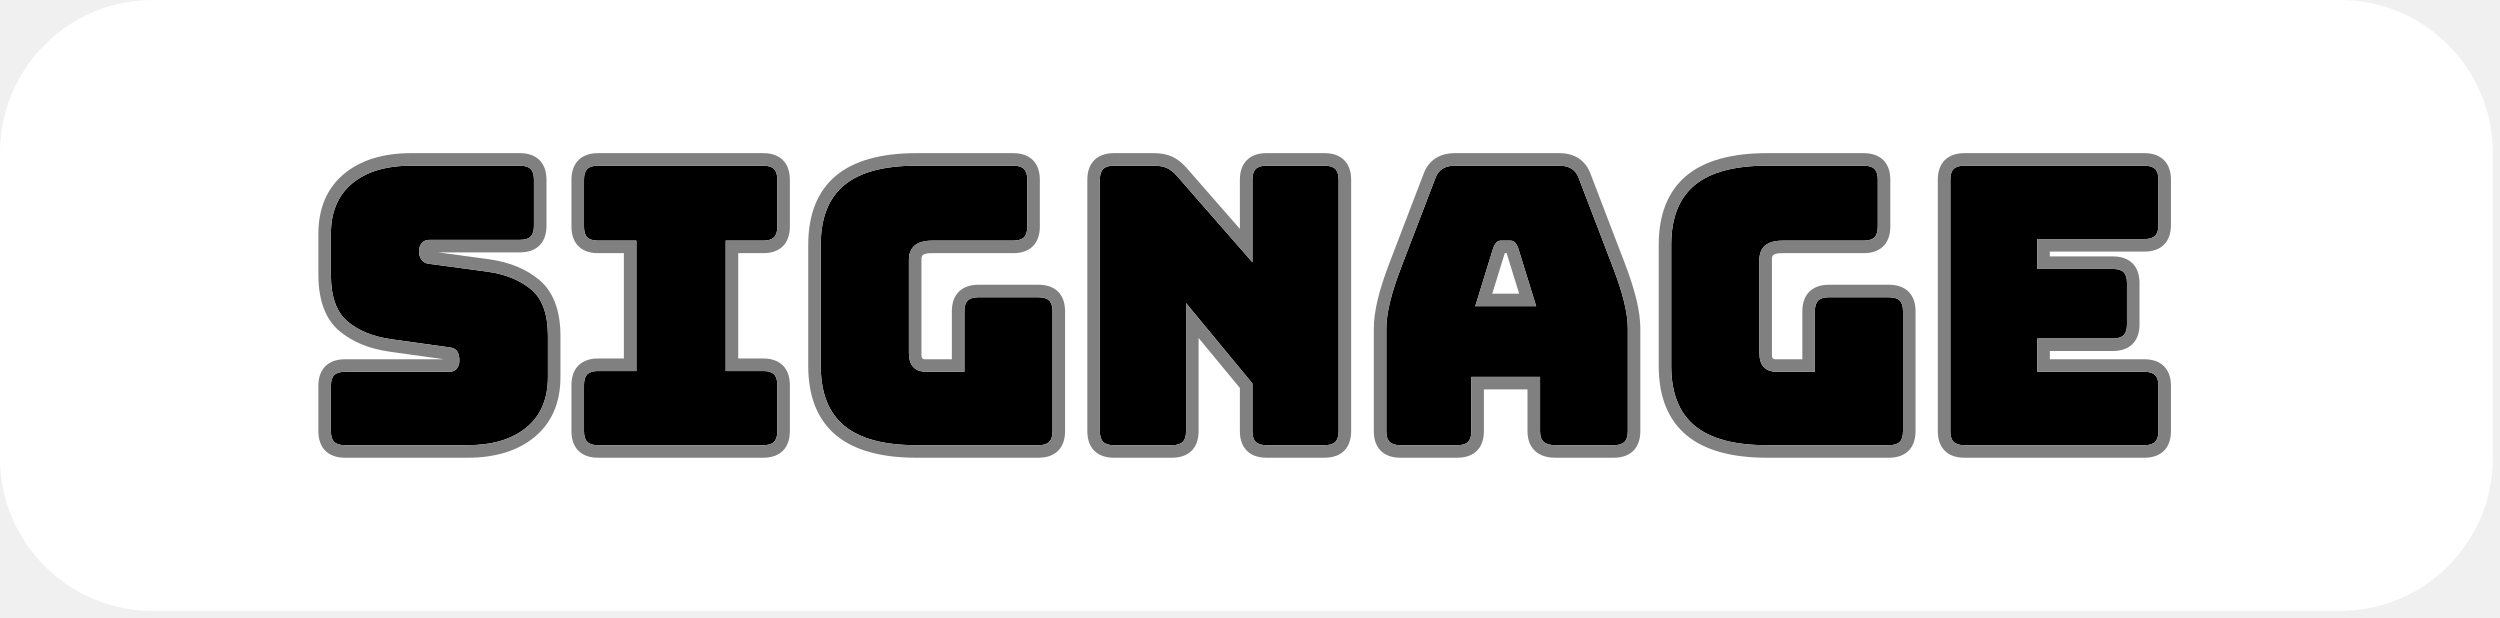
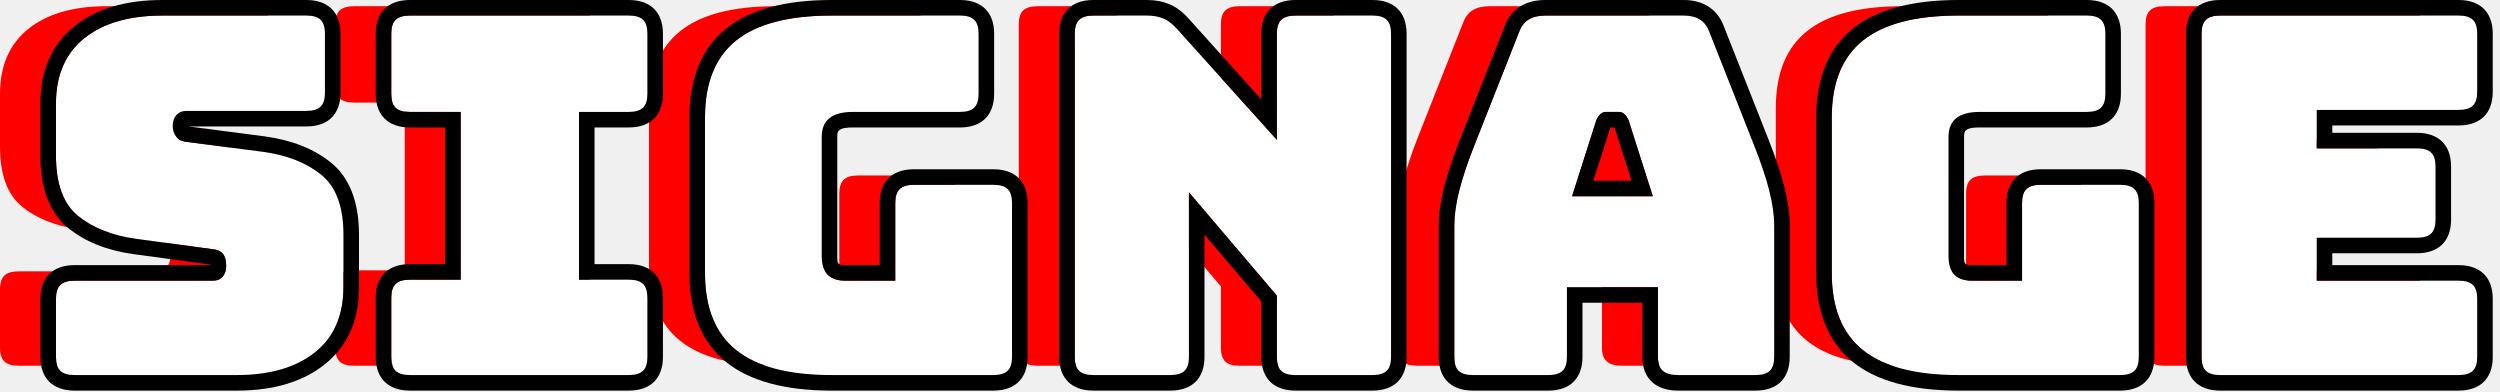
- <svg xmlns="http://www.w3.org/2000/svg" width="100%" height="100%" viewBox="0 0 332 82" version="1.1" xml:space="preserve" style="fill-rule:evenodd;clip-rule:evenodd;stroke-linejoin:round;stroke-miterlimit:2;">
-   <g>
-     <path d="M331.047,20.281c0,-11.193 -9.088,-20.281 -20.281,-20.281l-290.485,0c-11.193,0 -20.281,9.088 -20.281,20.281l-0,40.562c-0,11.194 9.088,20.282 20.281,20.282l290.485,-0c11.193,-0 20.281,-9.088 20.281,-20.282l0,-40.562Z" style="fill:#fff;" />
+ <svg xmlns="http://www.w3.org/2000/svg" width="100%" height="100%" viewBox="0 0 268 42" version="1.1" xml:space="preserve" style="fill-rule:evenodd;clip-rule:evenodd;stroke-linejoin:round;stroke-miterlimit:2;">
+   <g transform="matrix(1,0,0,1,-365.493,-431.964)">
    <g>
-       <g>
-         <path d="M62.092,59.12l-16.29,-0c-0.653,-0 -1.125,-0.146 -1.417,-0.438c-0.292,-0.293 -0.438,-0.765 -0.438,-1.418l-0,-6.031c-0,-0.653 0.146,-1.126 0.438,-1.418c0.292,-0.292 0.764,-0.438 1.417,-0.438l13.867,0c0.447,0 0.782,-0.146 1.005,-0.438c0.223,-0.292 0.335,-0.644 0.335,-1.057c0,-0.584 -0.112,-1.014 -0.335,-1.289c-0.223,-0.274 -0.558,-0.429 -1.005,-0.463l-7.732,-1.083c-2.406,-0.344 -4.339,-1.134 -5.8,-2.371c-1.46,-1.237 -2.19,-3.299 -2.19,-6.186l-0,-5.413c-0,-2.921 0.945,-5.163 2.835,-6.727c1.89,-1.563 4.502,-2.345 7.835,-2.345l14.434,-0c0.653,-0 1.125,0.146 1.417,0.438c0.292,0.292 0.438,0.765 0.438,1.418l0,6.134c0,0.653 -0.146,1.125 -0.438,1.417c-0.292,0.293 -0.764,0.439 -1.417,0.439l-12.011,-0c-0.447,-0 -0.791,0.146 -1.031,0.438c-0.241,0.292 -0.361,0.661 -0.361,1.108c0,0.447 0.12,0.825 0.361,1.134c0.24,0.309 0.584,0.481 1.031,0.516l7.681,1.031c2.405,0.343 4.347,1.134 5.825,2.371c1.477,1.237 2.216,3.299 2.216,6.186l0,5.412c0,2.921 -0.954,5.164 -2.861,6.727c-1.907,1.564 -4.51,2.346 -7.809,2.346Z" style="fill-rule:nonzero;" />
-         <path d="M58.94,47.71l-13.138,0c-1.213,0 -2.053,0.384 -2.596,0.927c-0.542,0.542 -0.926,1.383 -0.926,2.596l-0,6.031c-0,1.213 0.384,2.053 0.926,2.596c0.543,0.543 1.383,0.926 2.596,0.926l16.29,0c3.752,0 6.696,-0.944 8.866,-2.723c2.279,-1.868 3.471,-4.525 3.471,-8.016l-0,-5.412c-0,-3.504 -1.02,-5.962 -2.814,-7.464c-1.692,-1.417 -3.904,-2.35 -6.659,-2.743l-6.782,-0.911l10.877,0c1.213,0 2.053,-0.383 2.596,-0.926c0.542,-0.543 0.926,-1.383 0.926,-2.596c0,-0 0,-6.134 0,-6.134c0,-1.213 -0.384,-2.054 -0.926,-2.596c-0.543,-0.543 -1.383,-0.927 -2.596,-0.927c-0,0 -14.434,0 -14.434,0c-3.793,0 -6.747,0.949 -8.898,2.728c-2.257,1.868 -3.439,4.523 -3.439,8.011l-0,5.413c-0,3.501 1.009,5.957 2.78,7.458c1.676,1.419 3.881,2.355 6.641,2.749l7.239,1.013Zm3.152,11.41l-16.29,-0c-0.653,-0 -1.125,-0.146 -1.417,-0.438c-0.292,-0.293 -0.438,-0.765 -0.438,-1.418l-0,-6.031c-0,-0.653 0.146,-1.126 0.438,-1.418c0.292,-0.292 0.764,-0.438 1.417,-0.438l13.867,0c0.447,0 0.782,-0.146 1.005,-0.438c0.223,-0.292 0.335,-0.644 0.335,-1.057c0,-0.584 -0.112,-1.014 -0.335,-1.289c-0.223,-0.274 -0.558,-0.429 -1.005,-0.463l-7.732,-1.083c-2.406,-0.344 -4.339,-1.134 -5.8,-2.371c-1.46,-1.237 -2.19,-3.299 -2.19,-6.186l-0,-5.413c-0,-2.921 0.945,-5.163 2.835,-6.727c1.89,-1.563 4.502,-2.345 7.835,-2.345l14.434,-0c0.653,-0 1.125,0.146 1.417,0.438c0.292,0.292 0.438,0.765 0.438,1.418l0,6.134c0,0.653 -0.146,1.125 -0.438,1.417c-0.292,0.293 -0.764,0.439 -1.417,0.439l-12.011,-0c-0.447,-0 -0.791,0.146 -1.031,0.438c-0.241,0.292 -0.361,0.661 -0.361,1.108c0,0.447 0.12,0.825 0.361,1.134c0.24,0.309 0.584,0.481 1.031,0.516l7.681,1.031c2.405,0.343 4.347,1.134 5.825,2.371c1.477,1.237 2.216,3.299 2.216,6.186l0,5.412c0,2.921 -0.954,5.164 -2.861,6.727c-1.907,1.564 -4.51,2.346 -7.809,2.346Z" style="fill:#808080;" />
-         <path d="M79.412,59.12c-0.653,-0 -1.126,-0.146 -1.418,-0.438c-0.292,-0.293 -0.438,-0.765 -0.438,-1.418l0,-6.134c0,-0.653 0.146,-1.126 0.438,-1.418c0.292,-0.292 0.765,-0.438 1.418,-0.438l5.103,0l0,-17.32l-5.103,-0c-0.653,-0 -1.126,-0.146 -1.418,-0.438c-0.292,-0.293 -0.438,-0.765 -0.438,-1.418l0,-6.237c0,-0.653 0.146,-1.126 0.438,-1.418c0.292,-0.292 0.765,-0.438 1.418,-0.438l21.96,-0c0.652,-0 1.125,0.146 1.417,0.438c0.292,0.292 0.438,0.765 0.438,1.418l0,6.237c0,0.653 -0.146,1.125 -0.438,1.418c-0.292,0.292 -0.765,0.438 -1.417,0.438l-5.001,-0l0,17.32l5.001,0c0.652,0 1.125,0.146 1.417,0.438c0.292,0.292 0.438,0.765 0.438,1.418l0,6.134c0,0.653 -0.146,1.125 -0.438,1.418c-0.292,0.292 -0.765,0.438 -1.417,0.438l-21.96,-0Z" style="fill-rule:nonzero;" />
-         <path d="M79.412,60.786l21.96,0c1.213,0 2.053,-0.383 2.596,-0.926c0.542,-0.543 0.926,-1.383 0.926,-2.596l-0,-6.134c-0,-1.213 -0.384,-2.054 -0.926,-2.596c-0.543,-0.543 -1.383,-0.927 -2.596,-0.927l-3.334,0c-0,0 -0,-13.987 -0,-13.987c-0,0 3.334,0 3.334,0c1.213,0 2.053,-0.383 2.596,-0.926c0.542,-0.543 0.926,-1.383 0.926,-2.596l-0,-6.237c-0,-1.213 -0.384,-2.054 -0.926,-2.596c-0.543,-0.543 -1.383,-0.927 -2.596,-0.927c-0,0 -21.96,0 -21.96,0c-1.213,0 -2.054,0.384 -2.596,0.927c-0.543,0.542 -0.927,1.383 -0.927,2.596l0,6.237c0,1.213 0.384,2.053 0.927,2.596c0.542,0.543 1.383,0.926 2.596,0.926l3.437,0c-0,0 -0,13.987 -0,13.987c-0,0 -3.437,0 -3.437,0c-1.213,0 -2.054,0.384 -2.596,0.927c-0.543,0.542 -0.927,1.383 -0.927,2.596l0,6.134c0,1.213 0.384,2.053 0.927,2.596c0.542,0.543 1.383,0.926 2.596,0.926Zm-0,-1.666c-0.653,-0 -1.126,-0.146 -1.418,-0.438c-0.292,-0.293 -0.438,-0.765 -0.438,-1.418l0,-6.134c0,-0.653 0.146,-1.126 0.438,-1.418c0.292,-0.292 0.765,-0.438 1.418,-0.438l5.103,0l0,-17.32l-5.103,-0c-0.653,-0 -1.126,-0.146 -1.418,-0.438c-0.292,-0.293 -0.438,-0.765 -0.438,-1.418l0,-6.237c0,-0.653 0.146,-1.126 0.438,-1.418c0.292,-0.292 0.765,-0.438 1.418,-0.438l21.96,-0c0.652,-0 1.125,0.146 1.417,0.438c0.292,0.292 0.438,0.765 0.438,1.418l0,6.237c0,0.653 -0.146,1.125 -0.438,1.418c-0.292,0.292 -0.765,0.438 -1.417,0.438l-5.001,-0l0,17.32l5.001,0c0.652,0 1.125,0.146 1.417,0.438c0.292,0.292 0.438,0.765 0.438,1.418l0,6.134c0,0.653 -0.146,1.125 -0.438,1.418c-0.292,0.292 -0.765,0.438 -1.417,0.438l-21.96,-0Z" style="fill:#808080;" />
-         <path d="M137.919,59.12l-16.237,-0c-4.296,-0 -7.484,-0.859 -9.563,-2.578c-2.079,-1.718 -3.118,-4.364 -3.118,-7.938l-0,-16.083c-0,-3.574 1.039,-6.22 3.118,-7.939c2.079,-1.718 5.267,-2.577 9.563,-2.577l12.887,-0c0.653,-0 1.125,0.146 1.417,0.438c0.292,0.292 0.438,0.765 0.438,1.418l0,6.237c0,0.653 -0.146,1.125 -0.438,1.418c-0.292,0.292 -0.764,0.438 -1.417,0.438l-10.722,-0c-1.066,-0 -1.856,0.215 -2.372,0.644c-0.515,0.43 -0.773,1.074 -0.773,1.933l0,12.32c0,0.859 0.198,1.495 0.593,1.908c0.395,0.412 0.988,0.618 1.778,0.618l5.001,0l-0,-8.041c-0,-0.653 0.146,-1.126 0.438,-1.418c0.292,-0.292 0.764,-0.438 1.417,-0.438l7.99,-0c0.653,-0 1.126,0.146 1.418,0.438c0.292,0.292 0.438,0.765 0.438,1.418l0,15.928c0,0.653 -0.146,1.125 -0.438,1.418c-0.292,0.292 -0.765,0.438 -1.418,0.438Z" style="fill-rule:nonzero;" />
-         <path d="M137.919,60.786c1.213,0 2.054,-0.383 2.596,-0.926c0.543,-0.543 0.927,-1.383 0.927,-2.596l-0,-15.928c-0,-1.213 -0.384,-2.054 -0.927,-2.597c-0.542,-0.542 -1.383,-0.926 -2.596,-0.926l-7.99,0c-1.213,0 -2.053,0.384 -2.596,0.926c-0.542,0.543 -0.926,1.384 -0.926,2.597l-0,6.374c-0,0 -3.334,0 -3.334,0c-0.245,0 -0.452,0.023 -0.575,-0.105c-0.151,-0.158 -0.129,-0.425 -0.129,-0.754c-0,0 -0,-12.32 -0,-12.32c-0,-0.279 0.006,-0.513 0.173,-0.653c0.279,-0.232 0.728,-0.258 1.305,-0.258l10.722,0c1.213,0 2.053,-0.383 2.596,-0.926c0.542,-0.543 0.926,-1.383 0.926,-2.596c0,-0 0,-6.237 0,-6.237c0,-1.213 -0.384,-2.054 -0.926,-2.596c-0.543,-0.543 -1.383,-0.927 -2.596,-0.927c-0,0 -12.887,0 -12.887,0c-4.784,0 -8.309,1.046 -10.624,2.96c-2.425,2.003 -3.724,5.055 -3.724,9.223l0,16.083c0,4.168 1.299,7.219 3.724,9.223c2.315,1.914 5.84,2.959 10.624,2.959l16.237,0Zm0,-1.666l-16.237,-0c-4.296,-0 -7.484,-0.859 -9.563,-2.578c-2.079,-1.718 -3.118,-4.364 -3.118,-7.938l-0,-16.083c-0,-3.574 1.039,-6.22 3.118,-7.939c2.079,-1.718 5.267,-2.577 9.563,-2.577l12.887,-0c0.653,-0 1.125,0.146 1.417,0.438c0.292,0.292 0.438,0.765 0.438,1.418l0,6.237c0,0.653 -0.146,1.125 -0.438,1.418c-0.292,0.292 -0.764,0.438 -1.417,0.438l-10.722,-0c-1.066,-0 -1.856,0.215 -2.372,0.644c-0.515,0.43 -0.773,1.074 -0.773,1.933l0,12.32c0,0.859 0.198,1.495 0.593,1.908c0.395,0.412 0.988,0.618 1.778,0.618l5.001,0l-0,-8.041c-0,-0.653 0.146,-1.126 0.438,-1.418c0.292,-0.292 0.764,-0.438 1.417,-0.438l7.99,-0c0.653,-0 1.126,0.146 1.418,0.438c0.292,0.292 0.438,0.765 0.438,1.418l0,15.928c0,0.653 -0.146,1.125 -0.438,1.418c-0.292,0.292 -0.765,0.438 -1.418,0.438Z" style="fill:#808080;" />
-         <path d="M155.652,59.12l-7.732,-0c-0.653,-0 -1.126,-0.146 -1.418,-0.438c-0.292,-0.293 -0.438,-0.765 -0.438,-1.418l0,-33.403c0,-0.653 0.146,-1.126 0.438,-1.418c0.292,-0.292 0.765,-0.438 1.418,-0.438l5.361,-0c0.653,-0 1.211,0.103 1.675,0.309c0.464,0.206 0.919,0.567 1.366,1.083l10.001,11.443l-0,-10.979c-0,-0.653 0.146,-1.126 0.438,-1.418c0.292,-0.292 0.764,-0.438 1.417,-0.438l7.733,-0c0.653,-0 1.125,0.146 1.417,0.438c0.292,0.292 0.438,0.765 0.438,1.418l0,33.403c0,0.653 -0.146,1.125 -0.438,1.418c-0.292,0.292 -0.764,0.438 -1.417,0.438l-7.733,-0c-0.653,-0 -1.125,-0.146 -1.417,-0.438c-0.292,-0.293 -0.438,-0.765 -0.438,-1.418l-0,-6.34l-8.815,-10.671l-0,17.011c-0,0.653 -0.146,1.125 -0.438,1.418c-0.292,0.292 -0.765,0.438 -1.418,0.438Z" style="fill-rule:nonzero;" />
-         <path d="M155.652,60.786c1.213,0 2.053,-0.383 2.596,-0.926c0.543,-0.543 0.926,-1.383 0.926,-2.596l0,-12.377c0,0 5.482,6.636 5.482,6.636c-0,-0 -0,5.741 -0,5.741c-0,1.213 0.384,2.053 0.926,2.596c0.543,0.543 1.383,0.926 2.596,0.926l7.733,0c1.213,0 2.053,-0.383 2.596,-0.926c0.542,-0.543 0.926,-1.383 0.926,-2.596l-0,-33.403c-0,-1.213 -0.384,-2.054 -0.926,-2.596c-0.543,-0.543 -1.383,-0.927 -2.596,-0.927c-0,0 -7.733,0 -7.733,0c-1.213,0 -2.053,0.384 -2.596,0.927c-0.542,0.542 -0.926,1.383 -0.926,2.596c-0,-0 -0,6.539 -0,6.539c-0,0 -7.079,-8.1 -7.079,-8.1c-0.628,-0.725 -1.287,-1.217 -1.944,-1.509c-0.652,-0.29 -1.434,-0.453 -2.352,-0.453c-0,0 -5.361,0 -5.361,0c-1.213,0 -2.054,0.384 -2.596,0.927c-0.543,0.542 -0.927,1.383 -0.927,2.596c0,-0 0,33.403 0,33.403c0,1.213 0.384,2.053 0.927,2.596c0.542,0.543 1.383,0.926 2.596,0.926l7.732,0Zm0,-1.666l-7.732,-0c-0.653,-0 -1.126,-0.146 -1.418,-0.438c-0.292,-0.293 -0.438,-0.765 -0.438,-1.418l0,-33.403c0,-0.653 0.146,-1.126 0.438,-1.418c0.292,-0.292 0.765,-0.438 1.418,-0.438l5.361,-0c0.653,-0 1.211,0.103 1.675,0.309c0.464,0.206 0.919,0.567 1.366,1.083l10.001,11.443l-0,-10.979c-0,-0.653 0.146,-1.126 0.438,-1.418c0.292,-0.292 0.764,-0.438 1.417,-0.438l7.733,-0c0.653,-0 1.125,0.146 1.417,0.438c0.292,0.292 0.438,0.765 0.438,1.418l0,33.403c0,0.653 -0.146,1.125 -0.438,1.418c-0.292,0.292 -0.764,0.438 -1.417,0.438l-7.733,-0c-0.653,-0 -1.125,-0.146 -1.417,-0.438c-0.292,-0.293 -0.438,-0.765 -0.438,-1.418l-0,-6.34l-8.815,-10.671l-0,17.011c-0,0.653 -0.146,1.125 -0.438,1.418c-0.292,0.292 -0.765,0.438 -1.418,0.438Z" style="fill:#808080;" />
-         <path d="M198.334,32.83l-2.423,7.835l8.093,0l-2.422,-7.835c-0.138,-0.309 -0.284,-0.533 -0.438,-0.67c-0.155,-0.138 -0.336,-0.206 -0.542,-0.206l-1.288,-0c-0.207,-0 -0.387,0.068 -0.542,0.206c-0.154,0.137 -0.3,0.361 -0.438,0.67Zm-2.938,24.434c-0,0.653 -0.146,1.125 -0.438,1.418c-0.292,0.292 -0.765,0.438 -1.418,0.438l-7.577,-0c-0.653,-0 -1.126,-0.146 -1.418,-0.438c-0.292,-0.293 -0.438,-0.765 -0.438,-1.418l-0,-13.609c-0,-1.031 0.163,-2.216 0.489,-3.557c0.327,-1.34 0.834,-2.904 1.521,-4.691l4.485,-11.701c0.206,-0.584 0.524,-1.014 0.954,-1.289c0.429,-0.275 0.988,-0.412 1.675,-0.412l13.866,-0c0.653,-0 1.195,0.137 1.624,0.412c0.43,0.275 0.748,0.705 0.954,1.289l4.485,11.701c0.687,1.787 1.194,3.351 1.52,4.691c0.327,1.341 0.49,2.526 0.49,3.557l-0,13.609c-0,0.653 -0.146,1.125 -0.438,1.418c-0.292,0.292 -0.765,0.438 -1.418,0.438l-7.784,-0c-0.687,-0 -1.194,-0.146 -1.52,-0.438c-0.327,-0.293 -0.49,-0.765 -0.49,-1.418l-0,-7.217l-9.124,0l-0,7.217Z" style="fill-rule:nonzero;" />
-         <path d="M197.063,57.264l-0,-5.55c-0,-0 5.79,-0 5.79,-0c0,-0 0,5.55 0,5.55c0,1.244 0.423,2.103 1.045,2.66c0.572,0.511 1.429,0.862 2.632,0.862l7.784,0c1.213,0 2.054,-0.383 2.596,-0.926c0.543,-0.543 0.927,-1.383 0.927,-2.596l-0,-13.609c-0,-1.145 -0.175,-2.463 -0.537,-3.951c-0.341,-1.398 -0.868,-3.03 -1.585,-4.895c0.001,0.002 -4.478,-11.683 -4.478,-11.683c-0.346,-0.966 -0.904,-1.656 -1.617,-2.113c-0.67,-0.428 -1.505,-0.675 -2.523,-0.675c0,0 -13.866,0 -13.866,0c-1.06,0 -1.911,0.251 -2.574,0.675c-0.717,0.459 -1.277,1.154 -1.623,2.127c0.005,-0.014 -4.473,11.671 -4.473,11.671c-0.716,1.863 -1.243,3.495 -1.584,4.893c-0.362,1.488 -0.537,2.806 -0.537,3.951l0,13.609c0,1.213 0.384,2.053 0.926,2.596c0.543,0.543 1.384,0.926 2.597,0.926l7.577,0c1.213,0 2.054,-0.383 2.596,-0.926c0.543,-0.543 0.927,-1.383 0.927,-2.596Zm-1.667,0c-0,0.653 -0.146,1.125 -0.438,1.418c-0.292,0.292 -0.765,0.438 -1.418,0.438l-7.577,-0c-0.653,-0 -1.126,-0.146 -1.418,-0.438c-0.292,-0.293 -0.438,-0.765 -0.438,-1.418l-0,-13.609c-0,-1.031 0.163,-2.216 0.489,-3.557c0.327,-1.34 0.834,-2.904 1.521,-4.691l4.485,-11.701c0.206,-0.584 0.524,-1.014 0.954,-1.289c0.429,-0.275 0.988,-0.412 1.675,-0.412l13.866,-0c0.653,-0 1.195,0.137 1.624,0.412c0.43,0.275 0.748,0.705 0.954,1.289l4.485,11.701c0.687,1.787 1.194,3.351 1.52,4.691c0.327,1.341 0.49,2.526 0.49,3.557l-0,13.609c-0,0.653 -0.146,1.125 -0.438,1.418c-0.292,0.292 -0.765,0.438 -1.418,0.438l-7.784,-0c-0.687,-0 -1.194,-0.146 -1.52,-0.438c-0.327,-0.293 -0.49,-0.765 -0.49,-1.418l-0,-7.217l-9.124,0l-0,7.217Zm2.938,-24.434l-2.423,7.835l8.093,0l-2.422,-7.835c-0.138,-0.309 -0.284,-0.533 -0.438,-0.67c-0.155,-0.138 -0.336,-0.206 -0.542,-0.206l-1.288,-0c-0.207,-0 -0.387,0.068 -0.542,0.206c-0.154,0.137 -0.3,0.361 -0.438,0.67Zm1.747,0.79l1.664,5.379c-0,-0 -3.574,-0 -3.574,-0l1.663,-5.379l0.247,0Z" style="fill:#808080;" />
-         <path d="M250.862,59.12l-16.238,-0c-4.295,-0 -7.483,-0.859 -9.562,-2.578c-2.079,-1.718 -3.119,-4.364 -3.119,-7.938l0,-16.083c0,-3.574 1.04,-6.22 3.119,-7.939c2.079,-1.718 5.267,-2.577 9.562,-2.577l12.887,-0c0.653,-0 1.126,0.146 1.418,0.438c0.292,0.292 0.438,0.765 0.438,1.418l0,6.237c0,0.653 -0.146,1.125 -0.438,1.418c-0.292,0.292 -0.765,0.438 -1.418,0.438l-10.722,-0c-1.065,-0 -1.855,0.215 -2.371,0.644c-0.515,0.43 -0.773,1.074 -0.773,1.933l-0,12.32c-0,0.859 0.197,1.495 0.593,1.908c0.395,0.412 0.988,0.618 1.778,0.618l5,0l0,-8.041c0,-0.653 0.146,-1.126 0.438,-1.418c0.293,-0.292 0.765,-0.438 1.418,-0.438l7.99,-0c0.653,-0 1.126,0.146 1.418,0.438c0.292,0.292 0.438,0.765 0.438,1.418l-0,15.928c-0,0.653 -0.146,1.125 -0.438,1.418c-0.292,0.292 -0.765,0.438 -1.418,0.438Z" style="fill-rule:nonzero;" />
-         <path d="M250.862,60.786c1.213,0 2.053,-0.383 2.596,-0.926c0.543,-0.543 0.926,-1.383 0.926,-2.596c0,0 0,-15.928 0,-15.928c0,-1.213 -0.383,-2.054 -0.926,-2.597c-0.543,-0.542 -1.383,-0.926 -2.596,-0.926l-7.99,0c-1.213,0 -2.053,0.384 -2.596,0.926c-0.543,0.543 -0.926,1.384 -0.926,2.597l-0,6.374c-0,0 -3.334,0 -3.334,0c-0.245,0 -0.452,0.023 -0.575,-0.105c-0.151,-0.158 -0.129,-0.425 -0.129,-0.754l-0,-12.32c-0,-0.279 0.006,-0.513 0.173,-0.653c0.279,-0.232 0.728,-0.258 1.304,-0.258l10.722,0c1.213,0 2.054,-0.383 2.596,-0.926c0.543,-0.543 0.927,-1.383 0.927,-2.596l-0,-6.237c-0,-1.213 -0.384,-2.054 -0.927,-2.596c-0.542,-0.543 -1.383,-0.927 -2.596,-0.927c0,0 -12.887,0 -12.887,0c-4.783,0 -8.308,1.046 -10.624,2.96c-2.424,2.003 -3.723,5.055 -3.723,9.223l-0,16.083c-0,4.168 1.299,7.219 3.723,9.223c2.316,1.914 5.841,2.959 10.624,2.959l16.238,0Zm0,-1.666l-16.238,-0c-4.295,-0 -7.483,-0.859 -9.562,-2.578c-2.079,-1.718 -3.119,-4.364 -3.119,-7.938l0,-16.083c0,-3.574 1.04,-6.22 3.119,-7.939c2.079,-1.718 5.267,-2.577 9.562,-2.577l12.887,-0c0.653,-0 1.126,0.146 1.418,0.438c0.292,0.292 0.438,0.765 0.438,1.418l0,6.237c0,0.653 -0.146,1.125 -0.438,1.418c-0.292,0.292 -0.765,0.438 -1.418,0.438l-10.722,-0c-1.065,-0 -1.855,0.215 -2.371,0.644c-0.515,0.43 -0.773,1.074 -0.773,1.933l-0,12.32c-0,0.859 0.197,1.495 0.593,1.908c0.395,0.412 0.988,0.618 1.778,0.618l5,0l0,-8.041c0,-0.653 0.146,-1.126 0.438,-1.418c0.293,-0.292 0.765,-0.438 1.418,-0.438l7.99,-0c0.653,-0 1.126,0.146 1.418,0.438c0.292,0.292 0.438,0.765 0.438,1.418l-0,15.928c-0,0.653 -0.146,1.125 -0.438,1.418c-0.292,0.292 -0.765,0.438 -1.418,0.438Z" style="fill:#808080;" />
-         <path d="M284.781,59.12l-23.919,-0c-0.653,-0 -1.125,-0.146 -1.417,-0.438c-0.292,-0.293 -0.438,-0.765 -0.438,-1.418l-0,-33.403c-0,-0.653 0.146,-1.126 0.438,-1.418c0.292,-0.292 0.764,-0.438 1.417,-0.438l23.919,-0c0.653,-0 1.125,0.146 1.418,0.438c0.292,0.292 0.438,0.765 0.438,1.418l-0,6.031c-0,0.653 -0.146,1.125 -0.438,1.417c-0.293,0.292 -0.765,0.439 -1.418,0.439l-14.227,-0l-0,3.969l10.051,-0c0.653,-0 1.126,0.146 1.418,0.438c0.292,0.292 0.438,0.765 0.438,1.418l0,5.515c0,0.653 -0.146,1.126 -0.438,1.418c-0.292,0.292 -0.765,0.438 -1.418,0.438l-10.051,-0l-0,4.433l14.227,0c0.653,0 1.125,0.146 1.418,0.438c0.292,0.292 0.438,0.765 0.438,1.418l-0,6.031c-0,0.653 -0.146,1.125 -0.438,1.418c-0.293,0.292 -0.765,0.438 -1.418,0.438Z" style="fill-rule:nonzero;" />
-         <path d="M284.781,60.786c1.213,0 2.053,-0.383 2.596,-0.926c0.543,-0.543 0.926,-1.383 0.926,-2.596c0,0 0,-6.031 0,-6.031c0,-1.213 -0.383,-2.054 -0.926,-2.596c-0.543,-0.543 -1.383,-0.927 -2.596,-0.927l-12.561,0c0,0 0,-1.099 0,-1.099c0,-0 8.385,-0 8.385,-0c1.213,-0 2.054,-0.384 2.597,-0.927c0.542,-0.542 0.926,-1.383 0.926,-2.596c-0,0 -0,-5.515 -0,-5.515c-0,-1.213 -0.384,-2.054 -0.926,-2.597c-0.543,-0.542 -1.384,-0.926 -2.597,-0.926l-8.385,0c0,0 0,-0.636 0,-0.636c0,0 12.561,0 12.561,0c1.213,0 2.053,-0.383 2.596,-0.926c0.543,-0.543 0.926,-1.383 0.926,-2.596c0,-0 0,-6.031 0,-6.031c0,-1.213 -0.383,-2.054 -0.926,-2.596c-0.543,-0.543 -1.383,-0.927 -2.596,-0.927c-0,0 -23.919,0 -23.919,0c-1.213,0 -2.053,0.384 -2.596,0.927c-0.542,0.542 -0.926,1.383 -0.926,2.596c0,-0 0,33.403 0,33.403c0,1.213 0.384,2.053 0.926,2.596c0.543,0.543 1.383,0.926 2.596,0.926l23.919,0Zm-0,-1.666l-23.919,-0c-0.653,-0 -1.125,-0.146 -1.417,-0.438c-0.292,-0.293 -0.438,-0.765 -0.438,-1.418l-0,-33.403c-0,-0.653 0.146,-1.126 0.438,-1.418c0.292,-0.292 0.764,-0.438 1.417,-0.438l23.919,-0c0.653,-0 1.125,0.146 1.418,0.438c0.292,0.292 0.438,0.765 0.438,1.418l-0,6.031c-0,0.653 -0.146,1.125 -0.438,1.417c-0.293,0.292 -0.765,0.439 -1.418,0.439l-14.227,-0l-0,3.969l10.051,-0c0.653,-0 1.126,0.146 1.418,0.438c0.292,0.292 0.438,0.765 0.438,1.418l0,5.515c0,0.653 -0.146,1.126 -0.438,1.418c-0.292,0.292 -0.765,0.438 -1.418,0.438l-10.051,-0l-0,4.433l14.227,0c0.653,0 1.125,0.146 1.418,0.438c0.292,0.292 0.438,0.765 0.438,1.418l-0,6.031c-0,0.653 -0.146,1.125 -0.438,1.418c-0.293,0.292 -0.765,0.438 -1.418,0.438Z" style="fill:#808080;" />
-       </g>
+       <path d="M384.899,471.169L367.478,471.169C366.779,471.169 366.274,471.017 365.962,470.714C365.649,470.411 365.493,469.92 365.493,469.242L365.493,462.98C365.493,462.302 365.649,461.811 365.962,461.508C366.274,461.205 366.779,461.053 367.478,461.053L382.308,461.053C382.786,461.053 383.144,460.901 383.383,460.598C383.622,460.295 383.741,459.929 383.741,459.501C383.741,458.894 383.622,458.448 383.383,458.163C383.144,457.877 382.786,457.716 382.308,457.681L374.038,456.557C371.466,456.2 369.398,455.379 367.836,454.095C366.274,452.81 365.493,450.669 365.493,447.672L365.493,442.051C365.493,439.018 366.504,436.69 368.525,435.066C370.547,433.443 373.34,432.631 376.905,432.631L392.342,432.631C393.04,432.631 393.545,432.783 393.858,433.086C394.17,433.389 394.326,433.88 394.326,434.558L394.326,440.927C394.326,441.605 394.17,442.096 393.858,442.399C393.545,442.703 393.04,442.854 392.342,442.854L379.496,442.854C379.018,442.854 378.651,443.006 378.394,443.309C378.136,443.613 378.008,443.996 378.008,444.46C378.008,444.924 378.136,445.316 378.394,445.638C378.651,445.959 379.018,446.137 379.496,446.173L387.711,447.243C390.283,447.6 392.36,448.421 393.94,449.706C395.521,450.99 396.311,453.131 396.311,456.129L396.311,461.749C396.311,464.782 395.291,467.11 393.251,468.734C391.212,470.357 388.427,471.169 384.899,471.169ZM403.423,471.169C402.725,471.169 402.219,471.017 401.907,470.714C401.594,470.411 401.438,469.92 401.438,469.242L401.438,462.873C401.438,462.195 401.594,461.704 401.907,461.401C402.219,461.097 402.725,460.946 403.423,460.946L408.881,460.946L408.881,442.961L403.423,442.961C402.725,442.961 402.219,442.81 401.907,442.506C401.594,442.203 401.438,441.712 401.438,441.034L401.438,434.558C401.438,433.88 401.594,433.389 401.907,433.086C402.219,432.783 402.725,432.631 403.423,432.631L426.909,432.631C427.607,432.631 428.112,432.783 428.425,433.086C428.737,433.389 428.893,433.88 428.893,434.558L428.893,441.034C428.893,441.712 428.737,442.203 428.425,442.506C428.112,442.81 427.607,442.961 426.909,442.961L421.561,442.961L421.561,460.946L426.909,460.946C427.607,460.946 428.112,461.097 428.425,461.401C428.737,461.704 428.893,462.195 428.893,462.873L428.893,469.242C428.893,469.92 428.737,470.411 428.425,470.714C428.112,471.017 427.607,471.169 426.909,471.169L403.423,471.169ZM465.996,471.169L448.63,471.169C444.036,471.169 440.627,470.277 438.403,468.493C436.18,466.709 435.068,463.961 435.068,460.25L435.068,443.55C435.068,439.839 436.18,437.091 438.403,435.307C440.627,433.523 444.036,432.631 448.63,432.631L462.413,432.631C463.111,432.631 463.616,432.783 463.929,433.086C464.241,433.389 464.397,433.88 464.397,434.558L464.397,441.034C464.397,441.712 464.241,442.203 463.929,442.506C463.616,442.81 463.111,442.961 462.413,442.961L450.946,442.961C449.806,442.961 448.961,443.184 448.41,443.63C447.858,444.076 447.583,444.746 447.583,445.638L447.583,458.43C447.583,459.322 447.794,459.982 448.217,460.411C448.639,460.839 449.273,461.053 450.119,461.053L455.466,461.053L455.466,452.703C455.466,452.025 455.622,451.534 455.935,451.231C456.247,450.928 456.753,450.776 457.451,450.776L465.996,450.776C466.695,450.776 467.2,450.928 467.512,451.231C467.825,451.534 467.981,452.025 467.981,452.703L467.981,469.242C467.981,469.92 467.825,470.411 467.512,470.714C467.2,471.017 466.695,471.169 465.996,471.169ZM484.961,471.169L476.692,471.169C475.993,471.169 475.488,471.017 475.175,470.714C474.863,470.411 474.707,469.92 474.707,469.242L474.707,434.558C474.707,433.88 474.863,433.389 475.175,433.086C475.488,432.783 475.993,432.631 476.692,432.631L482.425,432.631C483.123,432.631 483.721,432.738 484.217,432.952C484.713,433.166 485.2,433.541 485.678,434.076L496.373,445.959L496.373,434.558C496.373,433.88 496.529,433.389 496.842,433.086C497.154,432.783 497.66,432.631 498.358,432.631L506.627,432.631C507.326,432.631 507.831,432.783 508.144,433.086C508.456,433.389 508.612,433.88 508.612,434.558L508.612,469.242C508.612,469.92 508.456,470.411 508.144,470.714C507.831,471.017 507.326,471.169 506.627,471.169L498.358,471.169C497.66,471.169 497.154,471.017 496.842,470.714C496.529,470.411 496.373,469.92 496.373,469.242L496.373,462.659L486.946,451.579L486.946,469.242C486.946,469.92 486.79,470.411 486.477,470.714C486.165,471.017 485.659,471.169 484.961,471.169ZM527.467,469.242C527.467,469.92 527.311,470.411 526.998,470.714C526.686,471.017 526.18,471.169 525.482,471.169L517.378,471.169C516.68,471.169 516.174,471.017 515.862,470.714C515.549,470.411 515.393,469.92 515.393,469.242L515.393,455.112C515.393,454.041 515.568,452.81 515.917,451.418C516.266,450.027 516.808,448.403 517.543,446.548L522.34,434.397C522.56,433.791 522.9,433.345 523.36,433.059C523.819,432.774 524.416,432.631 525.151,432.631L539.982,432.631C540.68,432.631 541.259,432.774 541.718,433.059C542.178,433.345 542.518,433.791 542.738,434.397L547.534,446.548C548.269,448.403 548.812,450.027 549.161,451.418C549.51,452.81 549.685,454.041 549.685,455.112L549.685,469.242C549.685,469.92 549.528,470.411 549.216,470.714C548.903,471.017 548.398,471.169 547.7,471.169L539.375,471.169C538.64,471.169 538.098,471.017 537.749,470.714C537.4,470.411 537.225,469.92 537.225,469.242L537.225,461.749L527.467,461.749L527.467,469.242ZM530.609,443.871L528.018,452.007L536.674,452.007L534.083,443.871C533.936,443.55 533.779,443.318 533.614,443.175C533.449,443.033 533.256,442.961 533.035,442.961L531.657,442.961C531.436,442.961 531.243,443.033 531.078,443.175C530.913,443.318 530.756,443.55 530.609,443.871ZM586.787,471.169L569.421,471.169C564.827,471.169 561.418,470.277 559.195,468.493C556.971,466.709 555.859,463.961 555.859,460.25L555.859,443.55C555.859,439.839 556.971,437.091 559.195,435.307C561.418,433.523 564.827,432.631 569.421,432.631L583.204,432.631C583.902,432.631 584.408,432.783 584.72,433.086C585.032,433.389 585.189,433.88 585.189,434.558L585.189,441.034C585.189,441.712 585.032,442.203 584.72,442.506C584.408,442.81 583.902,442.961 583.204,442.961L571.737,442.961C570.597,442.961 569.752,443.184 569.201,443.63C568.649,444.076 568.374,444.746 568.374,445.638L568.374,458.43C568.374,459.322 568.585,459.982 569.008,460.411C569.43,460.839 570.064,461.053 570.91,461.053L576.257,461.053L576.257,452.703C576.257,452.025 576.414,451.534 576.726,451.231C577.038,450.928 577.544,450.776 578.242,450.776L586.787,450.776C587.486,450.776 587.991,450.928 588.304,451.231C588.616,451.534 588.772,452.025 588.772,452.703L588.772,469.242C588.772,469.92 588.616,470.411 588.304,470.714C587.991,471.017 587.486,471.169 586.787,471.169ZM623.063,471.169L597.483,471.169C596.784,471.169 596.279,471.017 595.967,470.714C595.654,470.411 595.498,469.92 595.498,469.242L595.498,434.558C595.498,433.88 595.654,433.389 595.967,433.086C596.279,432.783 596.784,432.631 597.483,432.631L623.063,432.631C623.762,432.631 624.267,432.783 624.579,433.086C624.892,433.389 625.048,433.88 625.048,434.558L625.048,440.82C625.048,441.498 624.892,441.989 624.579,442.292C624.267,442.596 623.762,442.747 623.063,442.747L607.847,442.747L607.847,446.869L618.598,446.869C619.296,446.869 619.801,447.02 620.114,447.324C620.426,447.627 620.582,448.118 620.582,448.796L620.582,454.523C620.582,455.201 620.426,455.691 620.114,455.995C619.801,456.298 619.296,456.45 618.598,456.45L607.847,456.45L607.847,461.053L623.063,461.053C623.762,461.053 624.267,461.205 624.579,461.508C624.892,461.811 625.048,462.302 625.048,462.98L625.048,469.242C625.048,469.92 624.892,470.411 624.579,470.714C624.267,471.017 623.762,471.169 623.063,471.169Z" style="fill:rgb(255,0,0);" />
+       <path d="M390.899,472.169L373.478,472.169C372.779,472.169 372.274,472.017 371.962,471.714C371.649,471.411 371.493,470.92 371.493,470.242L371.493,463.98C371.493,463.302 371.649,462.811 371.962,462.508C372.274,462.205 372.779,462.053 373.478,462.053L388.308,462.053C388.786,462.053 389.144,461.901 389.383,461.598C389.622,461.295 389.741,460.929 389.741,460.501C389.741,459.894 389.622,459.448 389.383,459.163C389.144,458.877 388.786,458.716 388.308,458.681L380.038,457.557C377.466,457.2 375.398,456.379 373.836,455.095C372.274,453.81 371.493,451.669 371.493,448.672L371.493,443.051C371.493,440.018 372.504,437.69 374.525,436.066C376.547,434.443 379.34,433.631 382.905,433.631L398.342,433.631C399.04,433.631 399.545,433.783 399.858,434.086C400.17,434.389 400.326,434.88 400.326,435.558L400.326,441.927C400.326,442.605 400.17,443.096 399.858,443.399C399.545,443.703 399.04,443.854 398.342,443.854L385.496,443.854C385.018,443.854 384.651,444.006 384.394,444.309C384.136,444.613 384.008,444.996 384.008,445.46C384.008,445.924 384.136,446.316 384.394,446.638C384.651,446.959 385.018,447.137 385.496,447.173L393.711,448.243C396.283,448.6 398.36,449.421 399.94,450.706C401.521,451.99 402.311,454.131 402.311,457.129L402.311,462.749C402.311,465.782 401.291,468.11 399.251,469.734C397.212,471.357 394.427,472.169 390.899,472.169Z" style="fill:white;" />
+       <path d="M385.712,445.521L393.926,446.591C393.931,446.591 393.935,446.592 393.94,446.593C396.857,446.997 399.2,447.956 400.992,449.412C402.902,450.965 403.978,453.506 403.978,457.129L403.978,462.749C403.978,466.357 402.716,469.106 400.289,471.038C397.992,472.866 394.873,473.836 390.899,473.836L373.478,473.836C372.228,473.836 371.36,473.453 370.801,472.91C370.226,472.352 369.826,471.489 369.826,470.242L369.826,463.98C369.826,462.733 370.226,461.87 370.801,461.312C371.36,460.769 372.228,460.386 373.478,460.386L388.069,460.386C388.068,460.367 388.066,460.348 388.064,460.33L379.814,459.208L379.809,459.208C376.888,458.802 374.551,457.841 372.777,456.382C370.891,454.831 369.826,452.291 369.826,448.672L369.826,443.051C369.826,439.445 371.078,436.698 373.482,434.767C375.759,432.938 378.889,431.964 382.905,431.964L398.342,431.964C399.591,431.964 400.46,432.347 401.019,432.89C401.593,433.448 401.993,434.311 401.993,435.558L401.993,441.927C401.993,443.174 401.593,444.038 401.019,444.595C400.46,445.138 399.591,445.521 398.342,445.521L385.712,445.521ZM390.899,472.169C394.427,472.169 397.212,471.357 399.251,469.734C401.291,468.11 402.311,465.782 402.311,462.749L402.311,457.129C402.311,454.131 401.521,451.99 399.94,450.706C398.36,449.421 396.283,448.6 393.711,448.243L385.496,447.173C385.018,447.137 384.651,446.959 384.394,446.638C384.136,446.316 384.008,445.924 384.008,445.46C384.008,444.996 384.136,444.613 384.394,444.309C384.651,444.006 385.018,443.854 385.496,443.854L398.342,443.854C399.04,443.854 399.545,443.703 399.858,443.399C400.17,443.096 400.326,442.605 400.326,441.927L400.326,435.558C400.326,434.88 400.17,434.389 399.858,434.086C399.545,433.783 399.04,433.631 398.342,433.631L382.905,433.631C379.34,433.631 376.547,434.443 374.525,436.066C372.504,437.69 371.493,440.018 371.493,443.051L371.493,448.672C371.493,451.669 372.274,453.81 373.836,455.095C375.398,456.379 377.466,457.2 380.038,457.557L388.308,458.681C388.786,458.716 389.144,458.877 389.383,459.163C389.622,459.448 389.741,459.894 389.741,460.501C389.741,460.929 389.622,461.295 389.383,461.598C389.144,461.901 388.786,462.053 388.308,462.053L373.478,462.053C372.779,462.053 372.274,462.205 371.962,462.508C371.649,462.811 371.493,463.302 371.493,463.98L371.493,470.242C371.493,470.92 371.649,471.411 371.962,471.714C372.274,472.017 372.779,472.169 373.478,472.169L390.899,472.169Z" />
+       <path d="M409.423,472.169C408.725,472.169 408.219,472.017 407.907,471.714C407.594,471.411 407.438,470.92 407.438,470.242L407.438,463.873C407.438,463.195 407.594,462.704 407.907,462.401C408.219,462.097 408.725,461.946 409.423,461.946L414.881,461.946L414.881,443.961L409.423,443.961C408.725,443.961 408.219,443.81 407.907,443.506C407.594,443.203 407.438,442.712 407.438,442.034L407.438,435.558C407.438,434.88 407.594,434.389 407.907,434.086C408.219,433.783 408.725,433.631 409.423,433.631L432.909,433.631C433.607,433.631 434.112,433.783 434.425,434.086C434.737,434.389 434.893,434.88 434.893,435.558L434.893,442.034C434.893,442.712 434.737,443.203 434.425,443.506C434.112,443.81 433.607,443.961 432.909,443.961L427.561,443.961L427.561,461.946L432.909,461.946C433.607,461.946 434.112,462.097 434.425,462.401C434.737,462.704 434.893,463.195 434.893,463.873L434.893,470.242C434.893,470.92 434.737,471.411 434.425,471.714C434.112,472.017 433.607,472.169 432.909,472.169L409.423,472.169Z" style="fill:white;" />
+       <path d="M409.423,473.836C408.173,473.836 407.305,473.453 406.746,472.91C406.172,472.352 405.772,471.489 405.772,470.242L405.772,463.873C405.772,462.626 406.172,461.763 406.746,461.205C407.305,460.662 408.173,460.279 409.423,460.279L413.214,460.279L413.214,445.628L409.423,445.628C408.173,445.628 407.305,445.245 406.746,444.702C406.172,444.145 405.772,443.281 405.772,442.034L405.772,435.558C405.772,434.311 406.172,433.448 406.746,432.89C407.305,432.347 408.173,431.964 409.423,431.964L432.909,431.964C434.158,431.964 435.027,432.347 435.586,432.89C436.16,433.448 436.56,434.311 436.56,435.558L436.56,442.034C436.56,443.281 436.16,444.145 435.586,444.702C435.027,445.245 434.158,445.628 432.909,445.628L429.228,445.628L429.228,460.279L432.909,460.279C434.158,460.279 435.027,460.662 435.586,461.205C436.16,461.763 436.56,462.626 436.56,463.873L436.56,470.242C436.56,471.489 436.16,472.352 435.586,472.91C435.027,473.453 434.158,473.836 432.909,473.836L409.423,473.836ZM409.423,472.169L432.909,472.169C433.607,472.169 434.112,472.017 434.425,471.714C434.737,471.411 434.893,470.92 434.893,470.242L434.893,463.873C434.893,463.195 434.737,462.704 434.425,462.401C434.112,462.097 433.607,461.946 432.909,461.946L427.561,461.946L427.561,443.961L432.909,443.961C433.607,443.961 434.112,443.81 434.425,443.506C434.737,443.203 434.893,442.712 434.893,442.034L434.893,435.558C434.893,434.88 434.737,434.389 434.425,434.086C434.112,433.783 433.607,433.631 432.909,433.631L409.423,433.631C408.725,433.631 408.219,433.783 407.907,434.086C407.594,434.389 407.438,434.88 407.438,435.558L407.438,442.034C407.438,442.712 407.594,443.203 407.907,443.506C408.219,443.81 408.725,443.961 409.423,443.961L414.881,443.961L414.881,461.946L409.423,461.946C408.725,461.946 408.219,462.097 407.907,462.401C407.594,462.704 407.438,463.195 407.438,463.873L407.438,470.242C407.438,470.92 407.594,471.411 407.907,471.714C408.219,472.017 408.725,472.169 409.423,472.169Z" />
+       <path d="M471.996,472.169L454.63,472.169C450.036,472.169 446.627,471.277 444.403,469.493C442.18,467.709 441.068,464.961 441.068,461.25L441.068,444.55C441.068,440.839 442.18,438.091 444.403,436.307C446.627,434.523 450.036,433.631 454.63,433.631L468.413,433.631C469.111,433.631 469.616,433.783 469.929,434.086C470.241,434.389 470.397,434.88 470.397,435.558L470.397,442.034C470.397,442.712 470.241,443.203 469.929,443.506C469.616,443.81 469.111,443.961 468.413,443.961L456.946,443.961C455.806,443.961 454.961,444.184 454.41,444.63C453.858,445.076 453.583,445.746 453.583,446.638L453.583,459.43C453.583,460.322 453.794,460.982 454.217,461.411C454.639,461.839 455.273,462.053 456.119,462.053L461.466,462.053L461.466,453.703C461.466,453.025 461.622,452.534 461.935,452.231C462.247,451.928 462.753,451.776 463.451,451.776L471.996,451.776C472.695,451.776 473.2,451.928 473.512,452.231C473.825,452.534 473.981,453.025 473.981,453.703L473.981,470.242C473.981,470.92 473.825,471.411 473.512,471.714C473.2,472.017 472.695,472.169 471.996,472.169Z" style="fill:white;" />
+       <path d="M471.996,473.836L454.63,473.836C449.557,473.836 445.816,472.763 443.36,470.793C440.777,468.72 439.401,465.562 439.401,461.25L439.401,444.55C439.401,440.238 440.777,437.08 443.36,435.007C445.816,433.037 449.557,431.964 454.63,431.964L468.413,431.964C469.662,431.964 470.531,432.347 471.09,432.89C471.664,433.448 472.064,434.311 472.064,435.558L472.064,442.034C472.064,443.281 471.664,444.145 471.09,444.702C470.531,445.245 469.662,445.628 468.413,445.628L456.946,445.628C456.286,445.628 455.777,445.668 455.458,445.926C455.27,446.078 455.249,446.333 455.249,446.638L455.249,459.43C455.249,459.784 455.235,460.07 455.403,460.24C455.557,460.396 455.811,460.386 456.119,460.386L459.8,460.386L459.8,453.703C459.8,452.456 460.2,451.593 460.774,451.035C461.333,450.492 462.201,450.109 463.451,450.109L471.996,450.109C473.246,450.109 474.114,450.492 474.673,451.035C475.248,451.593 475.648,452.456 475.648,453.703L475.648,470.242C475.648,471.489 475.248,472.352 474.673,472.91C474.114,473.453 473.246,473.836 471.996,473.836ZM471.996,472.169C472.695,472.169 473.2,472.017 473.512,471.714C473.825,471.411 473.981,470.92 473.981,470.242L473.981,453.703C473.981,453.025 473.825,452.534 473.512,452.231C473.2,451.928 472.695,451.776 471.996,451.776L463.451,451.776C462.753,451.776 462.247,451.928 461.935,452.231C461.622,452.534 461.466,453.025 461.466,453.703L461.466,462.053L456.119,462.053C455.273,462.053 454.639,461.839 454.217,461.411C453.794,460.982 453.583,460.322 453.583,459.43L453.583,446.638C453.583,445.746 453.858,445.076 454.41,444.63C454.961,444.184 455.806,443.961 456.946,443.961L468.413,443.961C469.111,443.961 469.616,443.81 469.929,443.506C470.241,443.203 470.397,442.712 470.397,442.034L470.397,435.558C470.397,434.88 470.241,434.389 469.929,434.086C469.616,433.783 469.111,433.631 468.413,433.631L454.63,433.631C450.036,433.631 446.627,434.523 444.403,436.307C442.18,438.091 441.068,440.839 441.068,444.55L441.068,461.25C441.068,464.961 442.18,467.709 444.403,469.493C446.627,471.277 450.036,472.169 454.63,472.169L471.996,472.169Z" />
+       <path d="M490.961,472.169L482.692,472.169C481.993,472.169 481.488,472.017 481.175,471.714C480.863,471.411 480.707,470.92 480.707,470.242L480.707,435.558C480.707,434.88 480.863,434.389 481.175,434.086C481.488,433.783 481.993,433.631 482.692,433.631L488.425,433.631C489.123,433.631 489.721,433.738 490.217,433.952C490.713,434.166 491.2,434.541 491.678,435.076L502.373,446.959L502.373,435.558C502.373,434.88 502.529,434.389 502.842,434.086C503.154,433.783 503.66,433.631 504.358,433.631L512.627,433.631C513.326,433.631 513.831,433.783 514.144,434.086C514.456,434.389 514.612,434.88 514.612,435.558L514.612,470.242C514.612,470.92 514.456,471.411 514.144,471.714C513.831,472.017 513.326,472.169 512.627,472.169L504.358,472.169C503.66,472.169 503.154,472.017 502.842,471.714C502.529,471.411 502.373,470.92 502.373,470.242L502.373,463.659L492.946,452.579L492.946,470.242C492.946,470.92 492.79,471.411 492.477,471.714C492.165,472.017 491.659,472.169 490.961,472.169Z" style="fill:white;" />
+       <path d="M490.961,473.836L482.692,473.836C481.442,473.836 480.574,473.453 480.014,472.91C479.44,472.352 479.04,471.489 479.04,470.242L479.04,435.558C479.04,434.311 479.44,433.448 480.014,432.89C480.574,432.347 481.442,431.964 482.692,431.964L488.425,431.964C489.382,431.964 490.197,432.129 490.877,432.422C491.567,432.719 492.257,433.222 492.917,433.961L500.707,442.616L500.707,435.558C500.707,434.311 501.106,433.448 501.681,432.89C502.24,432.347 503.108,431.964 504.358,431.964L512.627,431.964C513.877,431.964 514.745,432.347 515.305,432.89C515.879,433.448 516.279,434.311 516.279,435.558L516.279,470.242C516.279,471.489 515.879,472.352 515.305,472.91C514.745,473.453 513.877,473.836 512.627,473.836L504.358,473.836C503.108,473.836 502.24,473.453 501.681,472.91C501.106,472.352 500.707,471.489 500.707,470.242L500.707,464.272C500.707,464.272 494.613,457.11 494.613,457.11L494.613,470.242C494.613,471.489 494.213,472.352 493.638,472.91C493.079,473.453 492.211,473.836 490.961,473.836ZM490.961,472.169C491.659,472.169 492.165,472.017 492.477,471.714C492.79,471.411 492.946,470.92 492.946,470.242L492.946,452.579L502.373,463.659L502.373,470.242C502.373,470.92 502.529,471.411 502.842,471.714C503.154,472.017 503.66,472.169 504.358,472.169L512.627,472.169C513.326,472.169 513.831,472.017 514.144,471.714C514.456,471.411 514.612,470.92 514.612,470.242L514.612,435.558C514.612,434.88 514.456,434.389 514.144,434.086C513.831,433.783 513.326,433.631 512.627,433.631L504.358,433.631C503.66,433.631 503.154,433.783 502.842,434.086C502.529,434.389 502.373,434.88 502.373,435.558L502.373,446.959L491.678,435.076C491.2,434.541 490.713,434.166 490.217,433.952C489.721,433.738 489.123,433.631 488.425,433.631L482.692,433.631C481.993,433.631 481.488,433.783 481.175,434.086C480.863,434.389 480.707,434.88 480.707,435.558L480.707,470.242C480.707,470.92 480.863,471.411 481.175,471.714C481.488,472.017 481.993,472.169 482.692,472.169L490.961,472.169Z" />
+       <path d="M533.467,470.242C533.467,470.92 533.311,471.411 532.998,471.714C532.686,472.017 532.18,472.169 531.482,472.169L523.378,472.169C522.68,472.169 522.174,472.017 521.862,471.714C521.549,471.411 521.393,470.92 521.393,470.242L521.393,456.112C521.393,455.041 521.568,453.81 521.917,452.418C522.266,451.027 522.808,449.403 523.543,447.548L528.34,435.397C528.56,434.791 528.9,434.345 529.36,434.059C529.819,433.774 530.416,433.631 531.151,433.631L545.982,433.631C546.68,433.631 547.259,433.774 547.718,434.059C548.178,434.345 548.518,434.791 548.738,435.397L553.534,447.548C554.269,449.403 554.812,451.027 555.161,452.418C555.51,453.81 555.685,455.041 555.685,456.112L555.685,470.242C555.685,470.92 555.528,471.411 555.216,471.714C554.903,472.017 554.398,472.169 553.7,472.169L545.375,472.169C544.64,472.169 544.098,472.017 543.749,471.714C543.4,471.411 543.225,470.92 543.225,470.242L543.225,462.749L533.467,462.749L533.467,470.242Z" style="fill:white;" />
+       <path d="M535.134,470.242C535.134,471.489 534.734,472.352 534.159,472.91C533.6,473.453 532.732,473.836 531.482,473.836L523.378,473.836C522.128,473.836 521.26,473.453 520.701,472.91C520.127,472.352 519.727,471.489 519.727,470.242L519.727,456.112C519.727,454.924 519.913,453.557 520.3,452.013C520.664,450.562 521.227,448.868 521.993,446.936C521.993,446.936 526.783,434.802 526.778,434.816C527.141,433.823 527.726,433.112 528.48,432.644C529.167,432.216 530.052,431.964 531.151,431.964L545.982,431.964C547.037,431.964 547.903,432.212 548.598,432.644C549.348,433.11 549.931,433.816 550.295,434.802L555.084,446.934C555.85,448.868 556.413,450.562 556.777,452.013C557.165,453.557 557.351,454.924 557.351,456.112L557.351,470.242C557.351,471.489 556.951,472.352 556.377,472.91C555.818,473.453 554.949,473.836 553.7,473.836L545.375,473.836C544.133,473.836 543.246,473.485 542.656,472.972C541.998,472.401 541.558,471.519 541.558,470.242L541.558,464.415L535.134,464.415L535.134,470.242ZM533.467,470.242L533.467,462.749L543.225,462.749L543.225,470.242C543.225,470.92 543.4,471.411 543.749,471.714C544.098,472.017 544.64,472.169 545.375,472.169L553.7,472.169C554.398,472.169 554.903,472.017 555.216,471.714C555.528,471.411 555.685,470.92 555.685,470.242L555.685,456.112C555.685,455.041 555.51,453.81 555.161,452.418C554.812,451.027 554.269,449.403 553.534,447.548L548.738,435.397C548.518,434.791 548.178,434.345 547.718,434.059C547.259,433.774 546.68,433.631 545.982,433.631L531.151,433.631C530.416,433.631 529.819,433.774 529.36,434.059C528.9,434.345 528.56,434.791 528.34,435.397L523.543,447.548C522.808,449.403 522.266,451.027 521.917,452.418C521.568,453.81 521.393,455.041 521.393,456.112L521.393,470.242C521.393,470.92 521.549,471.411 521.862,471.714C522.174,472.017 522.68,472.169 523.378,472.169L531.482,472.169C532.18,472.169 532.686,472.017 532.998,471.714C533.311,471.411 533.467,470.92 533.467,470.242Z" />
+       <path d="M536.609,444.871L534.018,453.007L542.674,453.007L540.083,444.871C539.936,444.55 539.779,444.318 539.614,444.175C539.449,444.033 539.256,443.961 539.035,443.961L537.657,443.961C537.436,443.961 537.243,444.033 537.078,444.175C536.913,444.318 536.756,444.55 536.609,444.871Z" style="fill:rgb(255,0,0);" />
+       <path d="M536.609,444.871C536.756,444.55 536.913,444.318 537.078,444.175C537.243,444.033 537.436,443.961 537.657,443.961L539.035,443.961C539.256,443.961 539.449,444.033 539.614,444.175C539.779,444.318 539.936,444.55 540.083,444.871L542.674,453.007L534.018,453.007L536.609,444.871ZM538.574,445.628L538.117,445.628L536.298,451.34L540.394,451.34C540.394,451.34 538.854,446.507 538.574,445.628Z" />
+       <path d="M592.787,472.169L575.421,472.169C570.827,472.169 567.418,471.277 565.195,469.493C562.971,467.709 561.859,464.961 561.859,461.25L561.859,444.55C561.859,440.839 562.971,438.091 565.195,436.307C567.418,434.523 570.827,433.631 575.421,433.631L589.204,433.631C589.902,433.631 590.408,433.783 590.72,434.086C591.032,434.389 591.189,434.88 591.189,435.558L591.189,442.034C591.189,442.712 591.032,443.203 590.72,443.506C590.408,443.81 589.902,443.961 589.204,443.961L577.737,443.961C576.597,443.961 575.752,444.184 575.201,444.63C574.649,445.076 574.374,445.746 574.374,446.638L574.374,459.43C574.374,460.322 574.585,460.982 575.008,461.411C575.43,461.839 576.064,462.053 576.91,462.053L582.257,462.053L582.257,453.703C582.257,453.025 582.414,452.534 582.726,452.231C583.038,451.928 583.544,451.776 584.242,451.776L592.787,451.776C593.486,451.776 593.991,451.928 594.304,452.231C594.616,452.534 594.772,453.025 594.772,453.703L594.772,470.242C594.772,470.92 594.616,471.411 594.304,471.714C593.991,472.017 593.486,472.169 592.787,472.169Z" style="fill:white;" />
+       <path d="M592.787,473.836L575.421,473.836C570.348,473.836 566.607,472.763 564.151,470.793C561.568,468.72 560.192,465.562 560.192,461.25L560.192,444.55C560.192,440.238 561.568,437.08 564.151,435.007C566.607,433.037 570.348,431.964 575.421,431.964L589.204,431.964C590.454,431.964 591.322,432.347 591.881,432.89C592.455,433.448 592.855,434.311 592.855,435.558L592.855,442.034C592.855,443.281 592.455,444.145 591.881,444.702C591.322,445.245 590.454,445.628 589.204,445.628L577.737,445.628C577.078,445.628 576.568,445.668 576.249,445.926C576.061,446.078 576.04,446.333 576.04,446.638L576.04,459.43C576.04,459.784 576.026,460.07 576.194,460.24C576.348,460.396 576.602,460.386 576.91,460.386L580.591,460.386L580.591,453.703C580.591,452.456 580.991,451.593 581.565,451.035C582.124,450.492 582.992,450.109 584.242,450.109L592.787,450.109C594.037,450.109 594.905,450.492 595.464,451.035C596.039,451.593 596.439,452.456 596.439,453.703L596.439,470.242C596.439,471.489 596.039,472.352 595.464,472.91C594.905,473.453 594.037,473.836 592.787,473.836ZM592.787,472.169C593.486,472.169 593.991,472.017 594.304,471.714C594.616,471.411 594.772,470.92 594.772,470.242L594.772,453.703C594.772,453.025 594.616,452.534 594.304,452.231C593.991,451.928 593.486,451.776 592.787,451.776L584.242,451.776C583.544,451.776 583.038,451.928 582.726,452.231C582.414,452.534 582.257,453.025 582.257,453.703L582.257,462.053L576.91,462.053C576.064,462.053 575.43,461.839 575.008,461.411C574.585,460.982 574.374,460.322 574.374,459.43L574.374,446.638C574.374,445.746 574.649,445.076 575.201,444.63C575.752,444.184 576.597,443.961 577.737,443.961L589.204,443.961C589.902,443.961 590.408,443.81 590.72,443.506C591.032,443.203 591.189,442.712 591.189,442.034L591.189,435.558C591.189,434.88 591.032,434.389 590.72,434.086C590.408,433.783 589.902,433.631 589.204,433.631L575.421,433.631C570.827,433.631 567.418,434.523 565.195,436.307C562.971,438.091 561.859,440.839 561.859,444.55L561.859,461.25C561.859,464.961 562.971,467.709 565.195,469.493C567.418,471.277 570.827,472.169 575.421,472.169L592.787,472.169Z" />
+       <path d="M629.063,472.169L603.483,472.169C602.784,472.169 602.279,472.017 601.967,471.714C601.654,471.411 601.498,470.92 601.498,470.242L601.498,435.558C601.498,434.88 601.654,434.389 601.967,434.086C602.279,433.783 602.784,433.631 603.483,433.631L629.063,433.631C629.762,433.631 630.267,433.783 630.579,434.086C630.892,434.389 631.048,434.88 631.048,435.558L631.048,441.82C631.048,442.498 630.892,442.989 630.579,443.292C630.267,443.596 629.762,443.747 629.063,443.747L613.847,443.747L613.847,447.869L624.598,447.869C625.296,447.869 625.801,448.02 626.114,448.324C626.426,448.627 626.582,449.118 626.582,449.796L626.582,455.523C626.582,456.201 626.426,456.691 626.114,456.995C625.801,457.298 625.296,457.45 624.598,457.45L613.847,457.45L613.847,462.053L629.063,462.053C629.762,462.053 630.267,462.205 630.579,462.508C630.892,462.811 631.048,463.302 631.048,463.98L631.048,470.242C631.048,470.92 630.892,471.411 630.579,471.714C630.267,472.017 629.762,472.169 629.063,472.169Z" style="fill:white;" />
+       <path d="M629.063,473.836L603.483,473.836C602.233,473.836 601.365,473.453 600.806,472.91C600.231,472.352 599.831,471.489 599.831,470.242L599.831,435.558C599.831,434.311 600.231,433.448 600.806,432.89C601.365,432.347 602.233,431.964 603.483,431.964L629.063,431.964C630.313,431.964 631.181,432.347 631.74,432.89C632.315,433.448 632.715,434.311 632.715,435.558L632.715,441.82C632.715,443.067 632.315,443.93 631.74,444.488C631.181,445.031 630.313,445.414 629.063,445.414L615.514,445.414C615.514,445.414 615.514,446.202 615.514,446.202L624.598,446.202C625.847,446.202 626.716,446.585 627.275,447.128C627.849,447.686 628.249,448.549 628.249,449.796L628.249,455.523C628.249,456.769 627.849,457.633 627.275,458.191C626.716,458.733 625.847,459.116 624.598,459.116C624.598,459.116 615.514,459.116 615.514,459.116L615.514,460.386L629.063,460.386C630.313,460.386 631.181,460.769 631.74,461.312C632.315,461.87 632.715,462.733 632.715,463.98L632.715,470.242C632.715,471.489 632.315,472.352 631.74,472.91C631.181,473.453 630.313,473.836 629.063,473.836ZM629.063,472.169C629.762,472.169 630.267,472.017 630.579,471.714C630.892,471.411 631.048,470.92 631.048,470.242L631.048,463.98C631.048,463.302 630.892,462.811 630.579,462.508C630.267,462.205 629.762,462.053 629.063,462.053L613.847,462.053L613.847,457.45L624.598,457.45C625.296,457.45 625.801,457.298 626.114,456.995C626.426,456.691 626.582,456.201 626.582,455.523L626.582,449.796C626.582,449.118 626.426,448.627 626.114,448.324C625.801,448.02 625.296,447.869 624.598,447.869L613.847,447.869L613.847,443.747L629.063,443.747C629.762,443.747 630.267,443.596 630.579,443.292C630.892,442.989 631.048,442.498 631.048,441.82L631.048,435.558C631.048,434.88 630.892,434.389 630.579,434.086C630.267,433.783 629.762,433.631 629.063,433.631L603.483,433.631C602.784,433.631 602.279,433.783 601.967,434.086C601.654,434.389 601.498,434.88 601.498,435.558L601.498,470.242C601.498,470.92 601.654,471.411 601.967,471.714C602.279,472.017 602.784,472.169 603.483,472.169L629.063,472.169Z" />
    </g>
  </g>
</svg>
